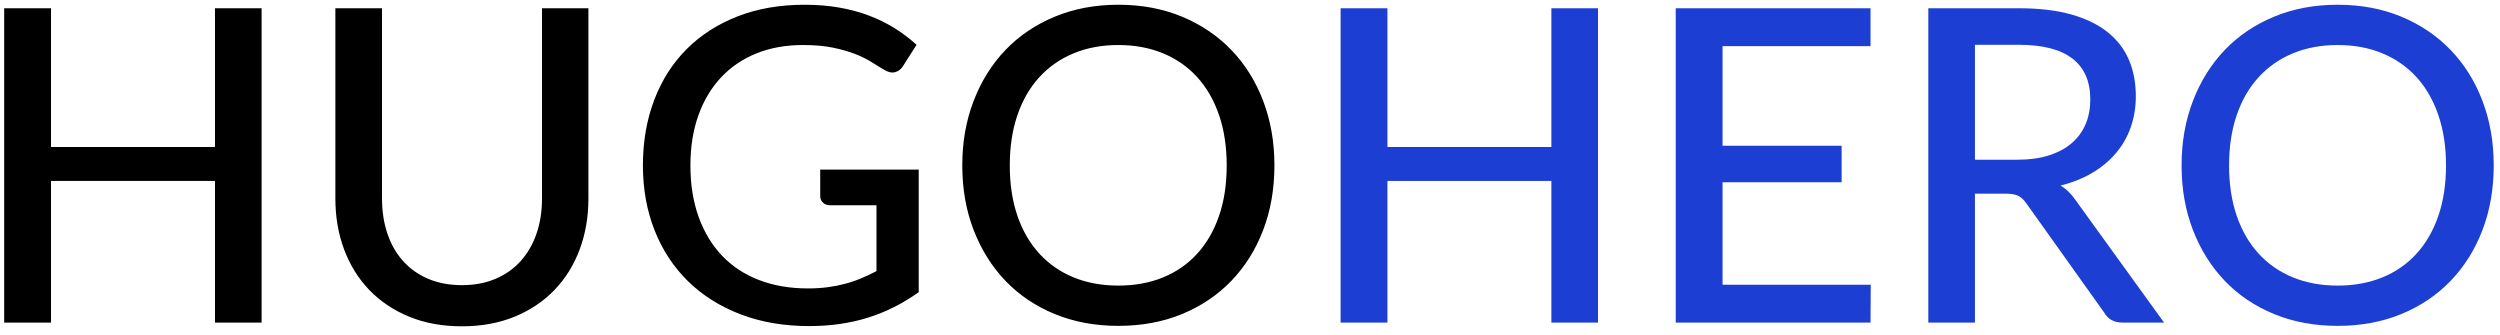
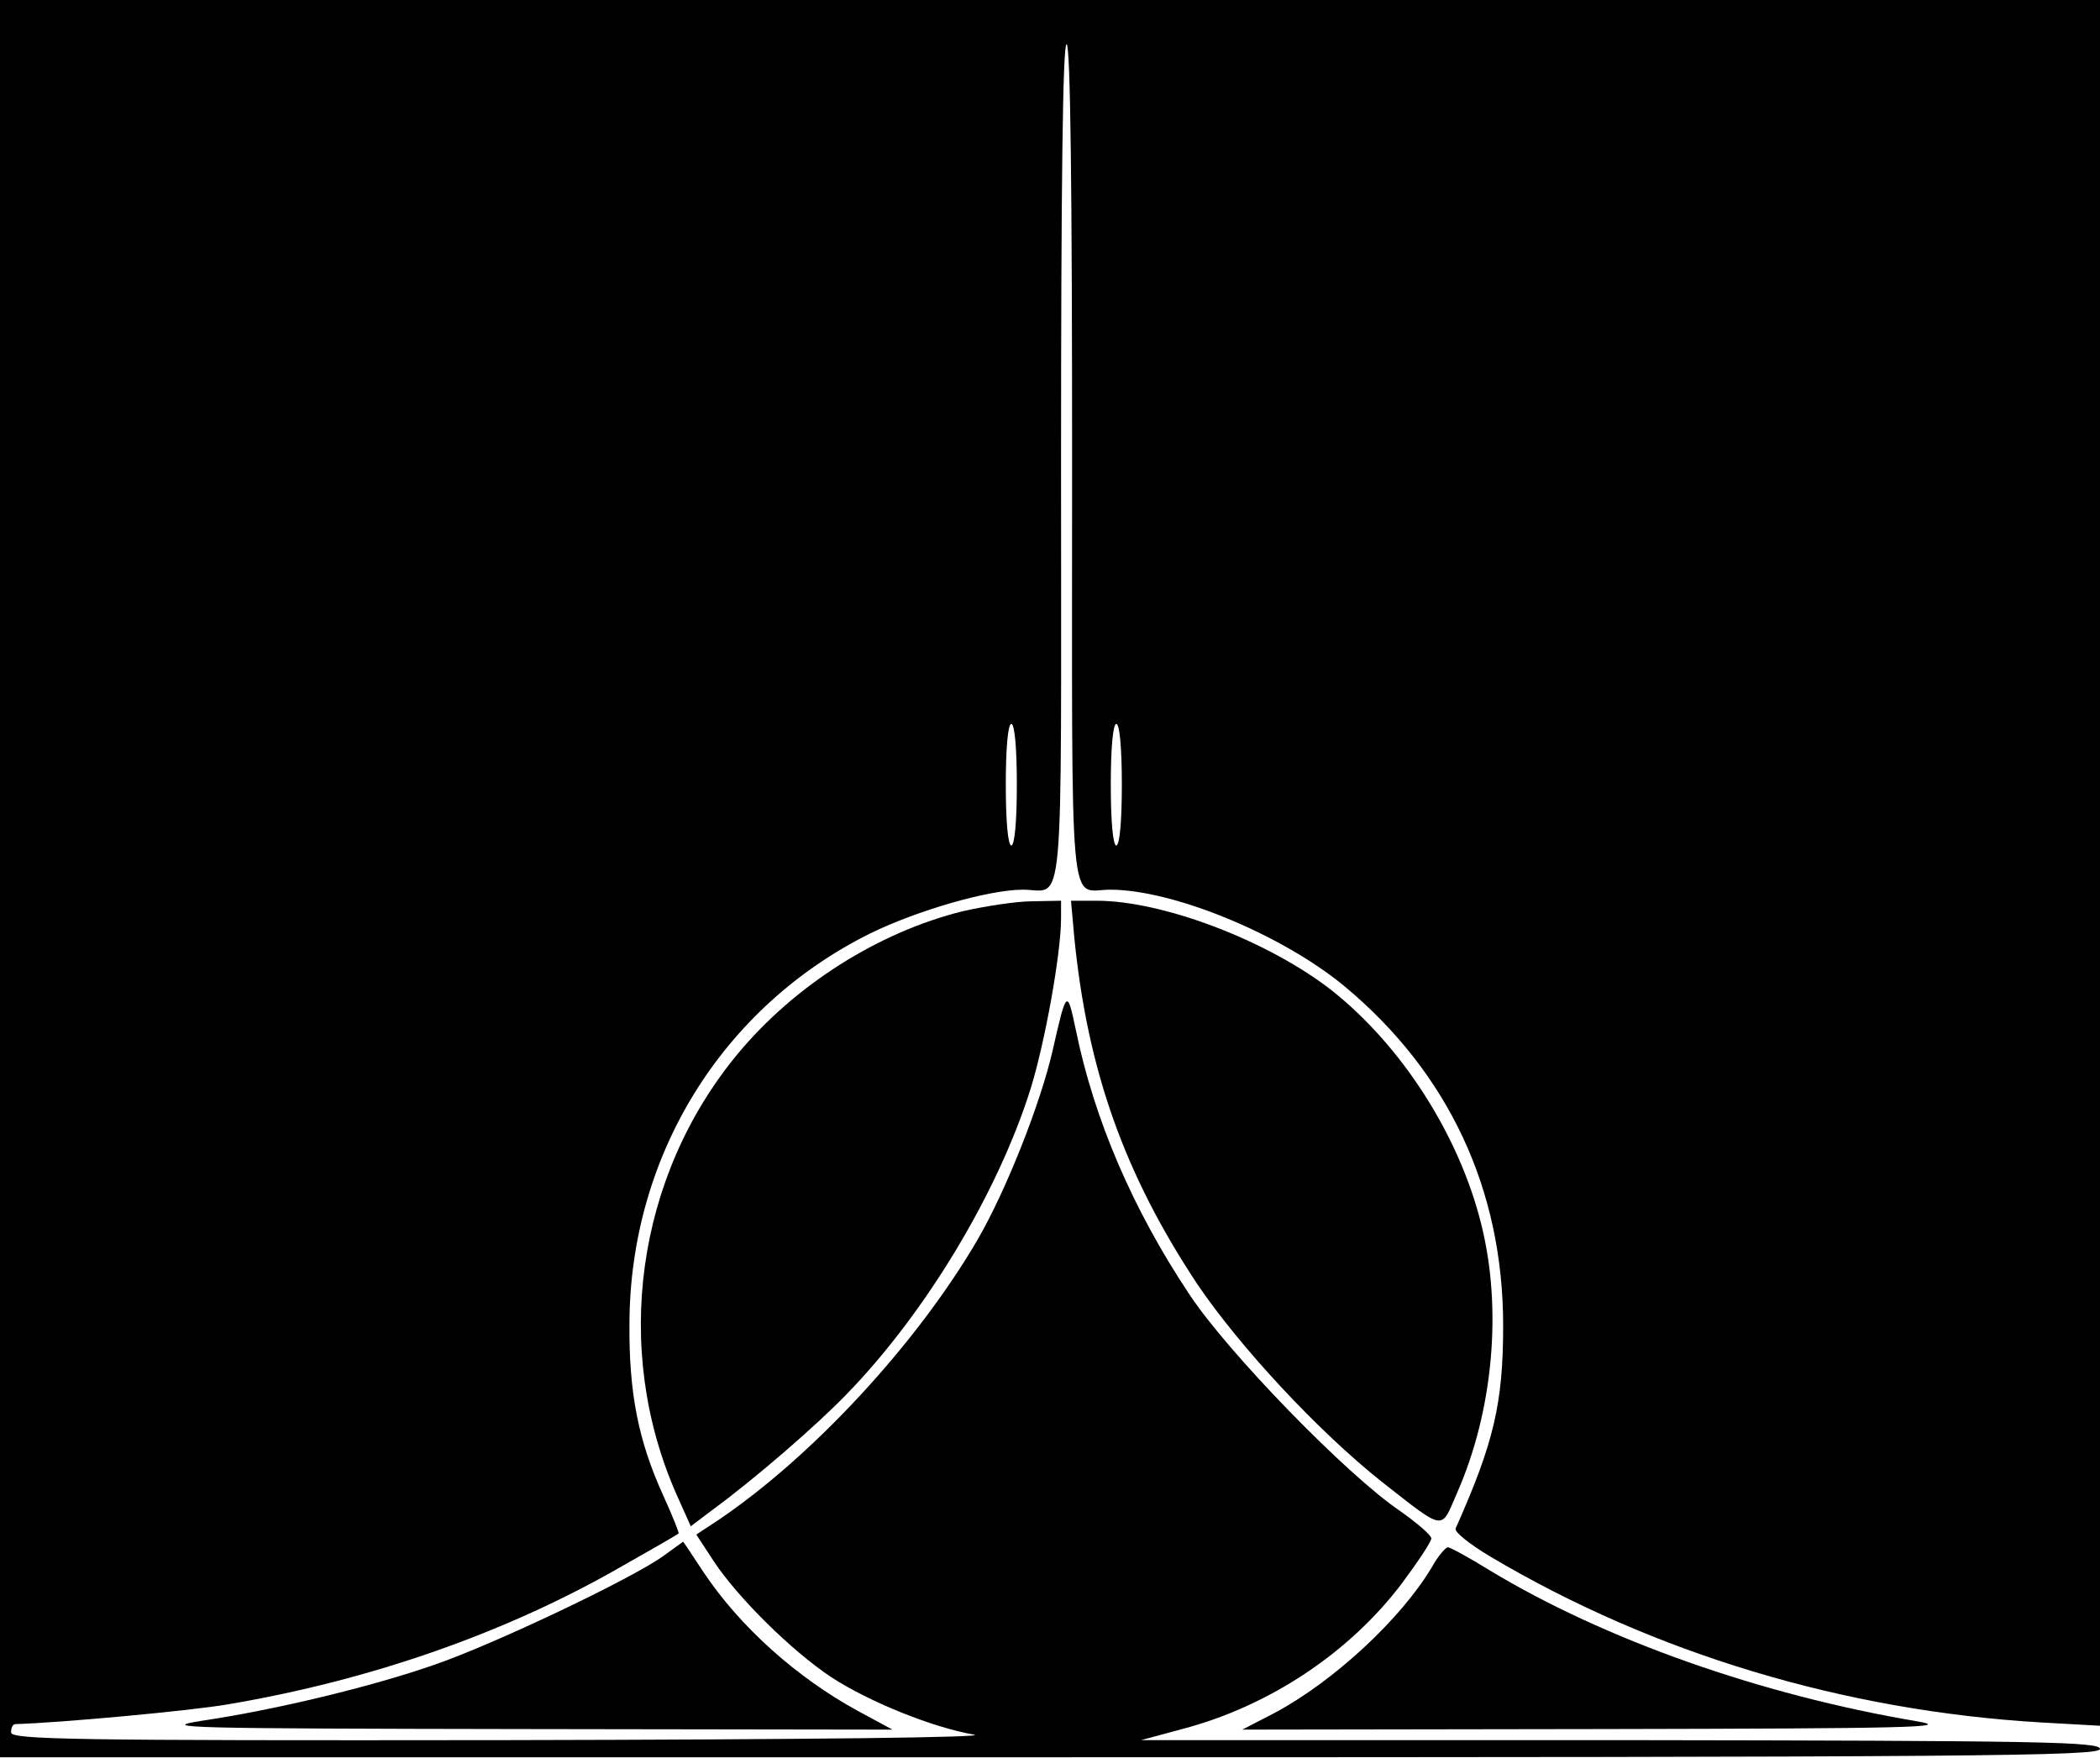
- <svg xmlns="http://www.w3.org/2000/svg" width="217px" height="29px" viewBox="0 0 217 29" version="1.1">
-   <defs />
-   <g id="Page-1" stroke="none" stroke-width="1" fill="none" fill-rule="evenodd">
-     <g id="logo">
-       <path d="M22.707,0.716 L22.707,28 L18.66,28 L18.66,15.707 L4.429,15.707 L4.429,28 L0.363,28 L0.363,0.716 L4.429,0.716 L4.429,12.762 L18.66,12.762 L18.66,0.716 L22.707,0.716 Z M40.092,24.751 C41.181,24.751 42.157,24.567 43.018,24.2 C43.879,23.833 44.608,23.317 45.203,22.651 C45.798,21.986 46.254,21.195 46.571,20.276 C46.888,19.358 47.046,18.342 47.046,17.227 L47.046,0.716 L51.074,0.716 L51.074,17.227 C51.074,18.823 50.821,20.299 50.314,21.654 C49.807,23.009 49.079,24.181 48.129,25.169 C47.179,26.157 46.026,26.93 44.671,27.487 C43.316,28.044 41.789,28.323 40.092,28.323 C38.395,28.323 36.868,28.044 35.513,27.487 C34.158,26.93 33.005,26.157 32.055,25.169 C31.105,24.181 30.377,23.009 29.87,21.654 C29.363,20.299 29.11,18.823 29.11,17.227 L29.11,0.716 L33.157,0.716 L33.157,17.208 C33.157,18.323 33.312,19.342 33.623,20.267 C33.933,21.192 34.386,21.986 34.981,22.651 C35.576,23.317 36.305,23.833 37.166,24.2 C38.027,24.567 39.003,24.751 40.092,24.751 Z M79.745,14.719 L79.745,25.359 C78.364,26.347 76.895,27.085 75.337,27.573 C73.779,28.06 72.082,28.304 70.245,28.304 C68.041,28.304 66.049,27.962 64.269,27.278 C62.49,26.594 60.973,25.638 59.719,24.409 C58.465,23.18 57.499,21.711 56.822,20.001 C56.144,18.291 55.805,16.41 55.805,14.358 C55.805,12.293 56.131,10.403 56.783,8.687 C57.436,6.97 58.37,5.501 59.586,4.279 C60.802,3.056 62.274,2.106 64.004,1.429 C65.733,0.751 67.674,0.412 69.827,0.412 C70.916,0.412 71.926,0.494 72.858,0.659 C73.789,0.824 74.653,1.058 75.451,1.362 C76.249,1.666 76.987,2.03 77.665,2.454 C78.342,2.879 78.972,3.357 79.555,3.889 L78.396,5.713 C78.219,6.004 77.984,6.188 77.693,6.264 C77.402,6.34 77.085,6.27 76.743,6.055 C76.414,5.865 76.05,5.643 75.65,5.39 C75.251,5.137 74.777,4.902 74.225,4.687 C73.674,4.472 73.032,4.288 72.297,4.136 C71.562,3.984 70.695,3.908 69.694,3.908 C68.199,3.908 66.85,4.152 65.647,4.639 C64.444,5.127 63.418,5.827 62.569,6.739 C61.72,7.651 61.068,8.75 60.612,10.036 C60.156,11.321 59.928,12.762 59.928,14.358 C59.928,16.03 60.169,17.528 60.65,18.852 C61.131,20.175 61.812,21.296 62.693,22.215 C63.573,23.133 64.643,23.833 65.903,24.314 C67.164,24.795 68.573,25.036 70.131,25.036 C70.739,25.036 71.306,25.001 71.832,24.931 C72.357,24.862 72.861,24.764 73.342,24.637 C73.823,24.51 74.289,24.352 74.739,24.162 C75.188,23.972 75.635,23.763 76.078,23.535 L76.078,17.816 L72.05,17.816 C71.797,17.816 71.591,17.74 71.433,17.588 C71.274,17.436 71.195,17.246 71.195,17.018 L71.195,14.719 L79.745,14.719 Z M110.62,14.358 C110.62,16.397 110.294,18.269 109.641,19.973 C108.989,21.676 108.068,23.145 106.877,24.381 C105.686,25.616 104.261,26.575 102.602,27.259 C100.943,27.943 99.1,28.285 97.073,28.285 C95.059,28.285 93.219,27.943 91.553,27.259 C89.888,26.575 88.463,25.616 87.278,24.381 C86.094,23.145 85.173,21.676 84.514,19.973 C83.855,18.269 83.526,16.397 83.526,14.358 C83.526,12.331 83.855,10.463 84.514,8.753 C85.173,7.043 86.094,5.571 87.278,4.335 C88.463,3.1 89.888,2.138 91.553,1.448 C93.219,0.757 95.059,0.412 97.073,0.412 C99.1,0.412 100.943,0.757 102.602,1.448 C104.261,2.138 105.686,3.1 106.877,4.335 C108.068,5.571 108.989,7.043 109.641,8.753 C110.294,10.463 110.62,12.331 110.62,14.358 Z M106.478,14.358 C106.478,12.737 106.256,11.28 105.813,9.988 C105.37,8.696 104.74,7.6 103.922,6.701 C103.105,5.802 102.118,5.111 100.959,4.63 C99.799,4.149 98.504,3.908 97.073,3.908 C95.642,3.908 94.347,4.149 93.188,4.63 C92.028,5.111 91.037,5.802 90.214,6.701 C89.391,7.6 88.757,8.696 88.314,9.988 C87.871,11.28 87.649,12.737 87.649,14.358 C87.649,15.992 87.871,17.452 88.314,18.738 C88.757,20.023 89.391,21.116 90.214,22.015 C91.037,22.914 92.028,23.601 93.188,24.076 C94.347,24.552 95.642,24.789 97.073,24.789 C98.504,24.789 99.799,24.552 100.959,24.076 C102.118,23.601 103.105,22.914 103.922,22.015 C104.74,21.116 105.37,20.023 105.813,18.738 C106.256,17.452 106.478,15.992 106.478,14.358 Z" id="HUGO" fill="#000000" />
-       <path d="M138.707,0.716 L138.707,28 L134.66,28 L134.66,15.707 L120.429,15.707 L120.429,28 L116.363,28 L116.363,0.716 L120.429,0.716 L120.429,12.762 L134.66,12.762 L134.66,0.716 L138.707,0.716 Z M162.381,24.713 L162.362,28 L145.452,28 L145.452,0.716 L162.362,0.716 L162.362,4.003 L149.518,4.003 L149.518,12.648 L159.854,12.648 L159.854,15.821 L149.518,15.821 L149.518,24.713 L162.381,24.713 Z M175.111,13.864 C176.15,13.864 177.065,13.737 177.857,13.484 C178.648,13.231 179.31,12.873 179.842,12.411 C180.374,11.948 180.773,11.397 181.039,10.758 C181.305,10.118 181.438,9.412 181.438,8.639 C181.438,7.068 180.922,5.884 179.889,5.086 C178.857,4.288 177.309,3.889 175.244,3.889 L171.425,3.889 L171.425,13.864 L175.111,13.864 Z M187.841,28 L184.231,28 C183.509,28 182.983,27.715 182.654,27.145 L175.909,17.683 C175.694,17.366 175.459,17.142 175.206,17.009 C174.953,16.875 174.573,16.809 174.066,16.809 L171.425,16.809 L171.425,28 L167.378,28 L167.378,0.716 L175.244,0.716 C177.005,0.716 178.521,0.896 179.794,1.258 C181.068,1.619 182.119,2.131 182.948,2.796 C183.778,3.462 184.392,4.263 184.792,5.2 C185.191,6.137 185.39,7.189 185.39,8.354 C185.39,9.304 185.244,10.197 184.953,11.033 C184.662,11.869 184.234,12.619 183.671,13.284 C183.107,13.95 182.42,14.523 181.609,15.004 C180.798,15.485 179.88,15.853 178.854,16.106 C179.361,16.41 179.798,16.834 180.165,17.379 L187.841,28 Z M216.455,14.358 C216.455,16.397 216.129,18.269 215.476,19.973 C214.824,21.676 213.903,23.145 212.712,24.381 C211.521,25.616 210.096,26.575 208.437,27.259 C206.778,27.943 204.935,28.285 202.908,28.285 C200.894,28.285 199.054,27.943 197.388,27.259 C195.723,26.575 194.298,25.616 193.113,24.381 C191.929,23.145 191.008,21.676 190.349,19.973 C189.69,18.269 189.361,16.397 189.361,14.358 C189.361,12.331 189.69,10.463 190.349,8.753 C191.008,7.043 191.929,5.571 193.113,4.335 C194.298,3.1 195.723,2.138 197.388,1.448 C199.054,0.757 200.894,0.412 202.908,0.412 C204.935,0.412 206.778,0.757 208.437,1.448 C210.096,2.138 211.521,3.1 212.712,4.335 C213.903,5.571 214.824,7.043 215.476,8.753 C216.129,10.463 216.455,12.331 216.455,14.358 Z M212.313,14.358 C212.313,12.737 212.091,11.28 211.648,9.988 C211.205,8.696 210.575,7.6 209.757,6.701 C208.94,5.802 207.953,5.111 206.793,4.63 C205.634,4.149 204.339,3.908 202.908,3.908 C201.477,3.908 200.182,4.149 199.023,4.63 C197.863,5.111 196.872,5.802 196.049,6.701 C195.226,7.6 194.592,8.696 194.149,9.988 C193.706,11.28 193.484,12.737 193.484,14.358 C193.484,15.992 193.706,17.452 194.149,18.738 C194.592,20.023 195.226,21.116 196.049,22.015 C196.872,22.914 197.863,23.601 199.023,24.076 C200.182,24.552 201.477,24.789 202.908,24.789 C204.339,24.789 205.634,24.552 206.793,24.076 C207.953,23.601 208.94,22.914 209.757,22.015 C210.575,21.116 211.205,20.023 211.648,18.738 C212.091,17.452 212.313,15.992 212.313,14.358 Z" id="HERO" fill="#1C3ED3" />
-     </g>
+ <svg xmlns="http://www.w3.org/2000/svg" version="1.0" width="380pt" height="318pt" viewBox="0 0 380 318" preserveAspectRatio="xMidYMid meet">
+   <g transform="translate(0,318) scale(0.1,-0.1)" fill="#000000" stroke="none">
+     <path d="M0 1590 l0 -1590 1900 0 c1682 0 1900 2 1900 15 0 13 -103 15 -867 16 l-868 0 74 20 c157 41 303 138 398 264 29 39 53 75 53 81 0 6 -26 28 -57 50 -95 64 -312 287 -381 392 -102 153 -172 316 -205 477 -16 76 -17 75 -42 -35 -22 -97 -85 -256 -137 -345 -110 -188 -299 -392 -470 -507 l-38 -25 32 -49 c44 -66 140 -161 212 -209 71 -46 184 -91 258 -104 33 -5 -289 -9 -844 -10 -792 -1 -898 1 -898 14 0 8 3 15 8 15 76 2 318 24 386 36 259 44 504 130 712 250 55 31 100 57 102 59 1 1 -11 32 -28 69 -45 99 -62 185 -61 311 1 304 168 573 436 706 86 42 215 79 276 79 76 0 69 -73 69 771 0 499 3 759 10 759 7 0 10 -260 10 -759 0 -844 -7 -771 69 -771 114 0 310 -81 423 -174 189 -157 288 -368 288 -615 0 -141 -17 -212 -86 -367 -3 -6 26 -29 63 -51 295 -175 640 -279 996 -300 l107 -6 0 1561 0 1562 -1900 0 -1900 0 0 -1590z m1840 170 c0 -67 -4 -110 -10 -110 -6 0 -10 43 -10 110 0 67 4 110 10 110 6 0 10 -43 10 -110z m190 0 c0 -67 -4 -110 -10 -110 -6 0 -10 43 -10 110 0 67 4 110 10 110 6 0 10 -43 10 -110z" />
+     <path d="M1742 1531 c-153 -38 -304 -134 -407 -258 -184 -222 -227 -534 -111 -797 l26 -58 37 28 c78 57 190 154 245 211 143 147 274 365 333 553 26 84 55 245 55 308 l0 32 -52 -1 c-29 0 -86 -9 -126 -18z" />
+     <path d="M1944 1483 c24 -241 91 -428 222 -626 77 -114 219 -267 335 -359 115 -90 106 -88 135 -21 66 149 83 335 44 489 -40 160 -143 320 -268 420 -114 90 -306 164 -428 164 l-46 0 6 -67z" />
+     <path d="M1200 364 c-57 -41 -307 -160 -415 -197 -112 -39 -285 -81 -420 -101 -82 -13 -28 -14 580 -15 l670 -1 -63 34 c-110 60 -213 152 -279 251 -20 30 -36 55 -37 55 -1 -1 -17 -12 -36 -26z" />
+     <path d="M2591 344 c-56 -94 -178 -207 -285 -264 l-58 -30 648 1 c562 1 639 3 573 14 -284 48 -566 148 -773 273 -37 23 -72 42 -76 42 -4 0 -18 -16 -29 -36z" />
  </g>
</svg>
